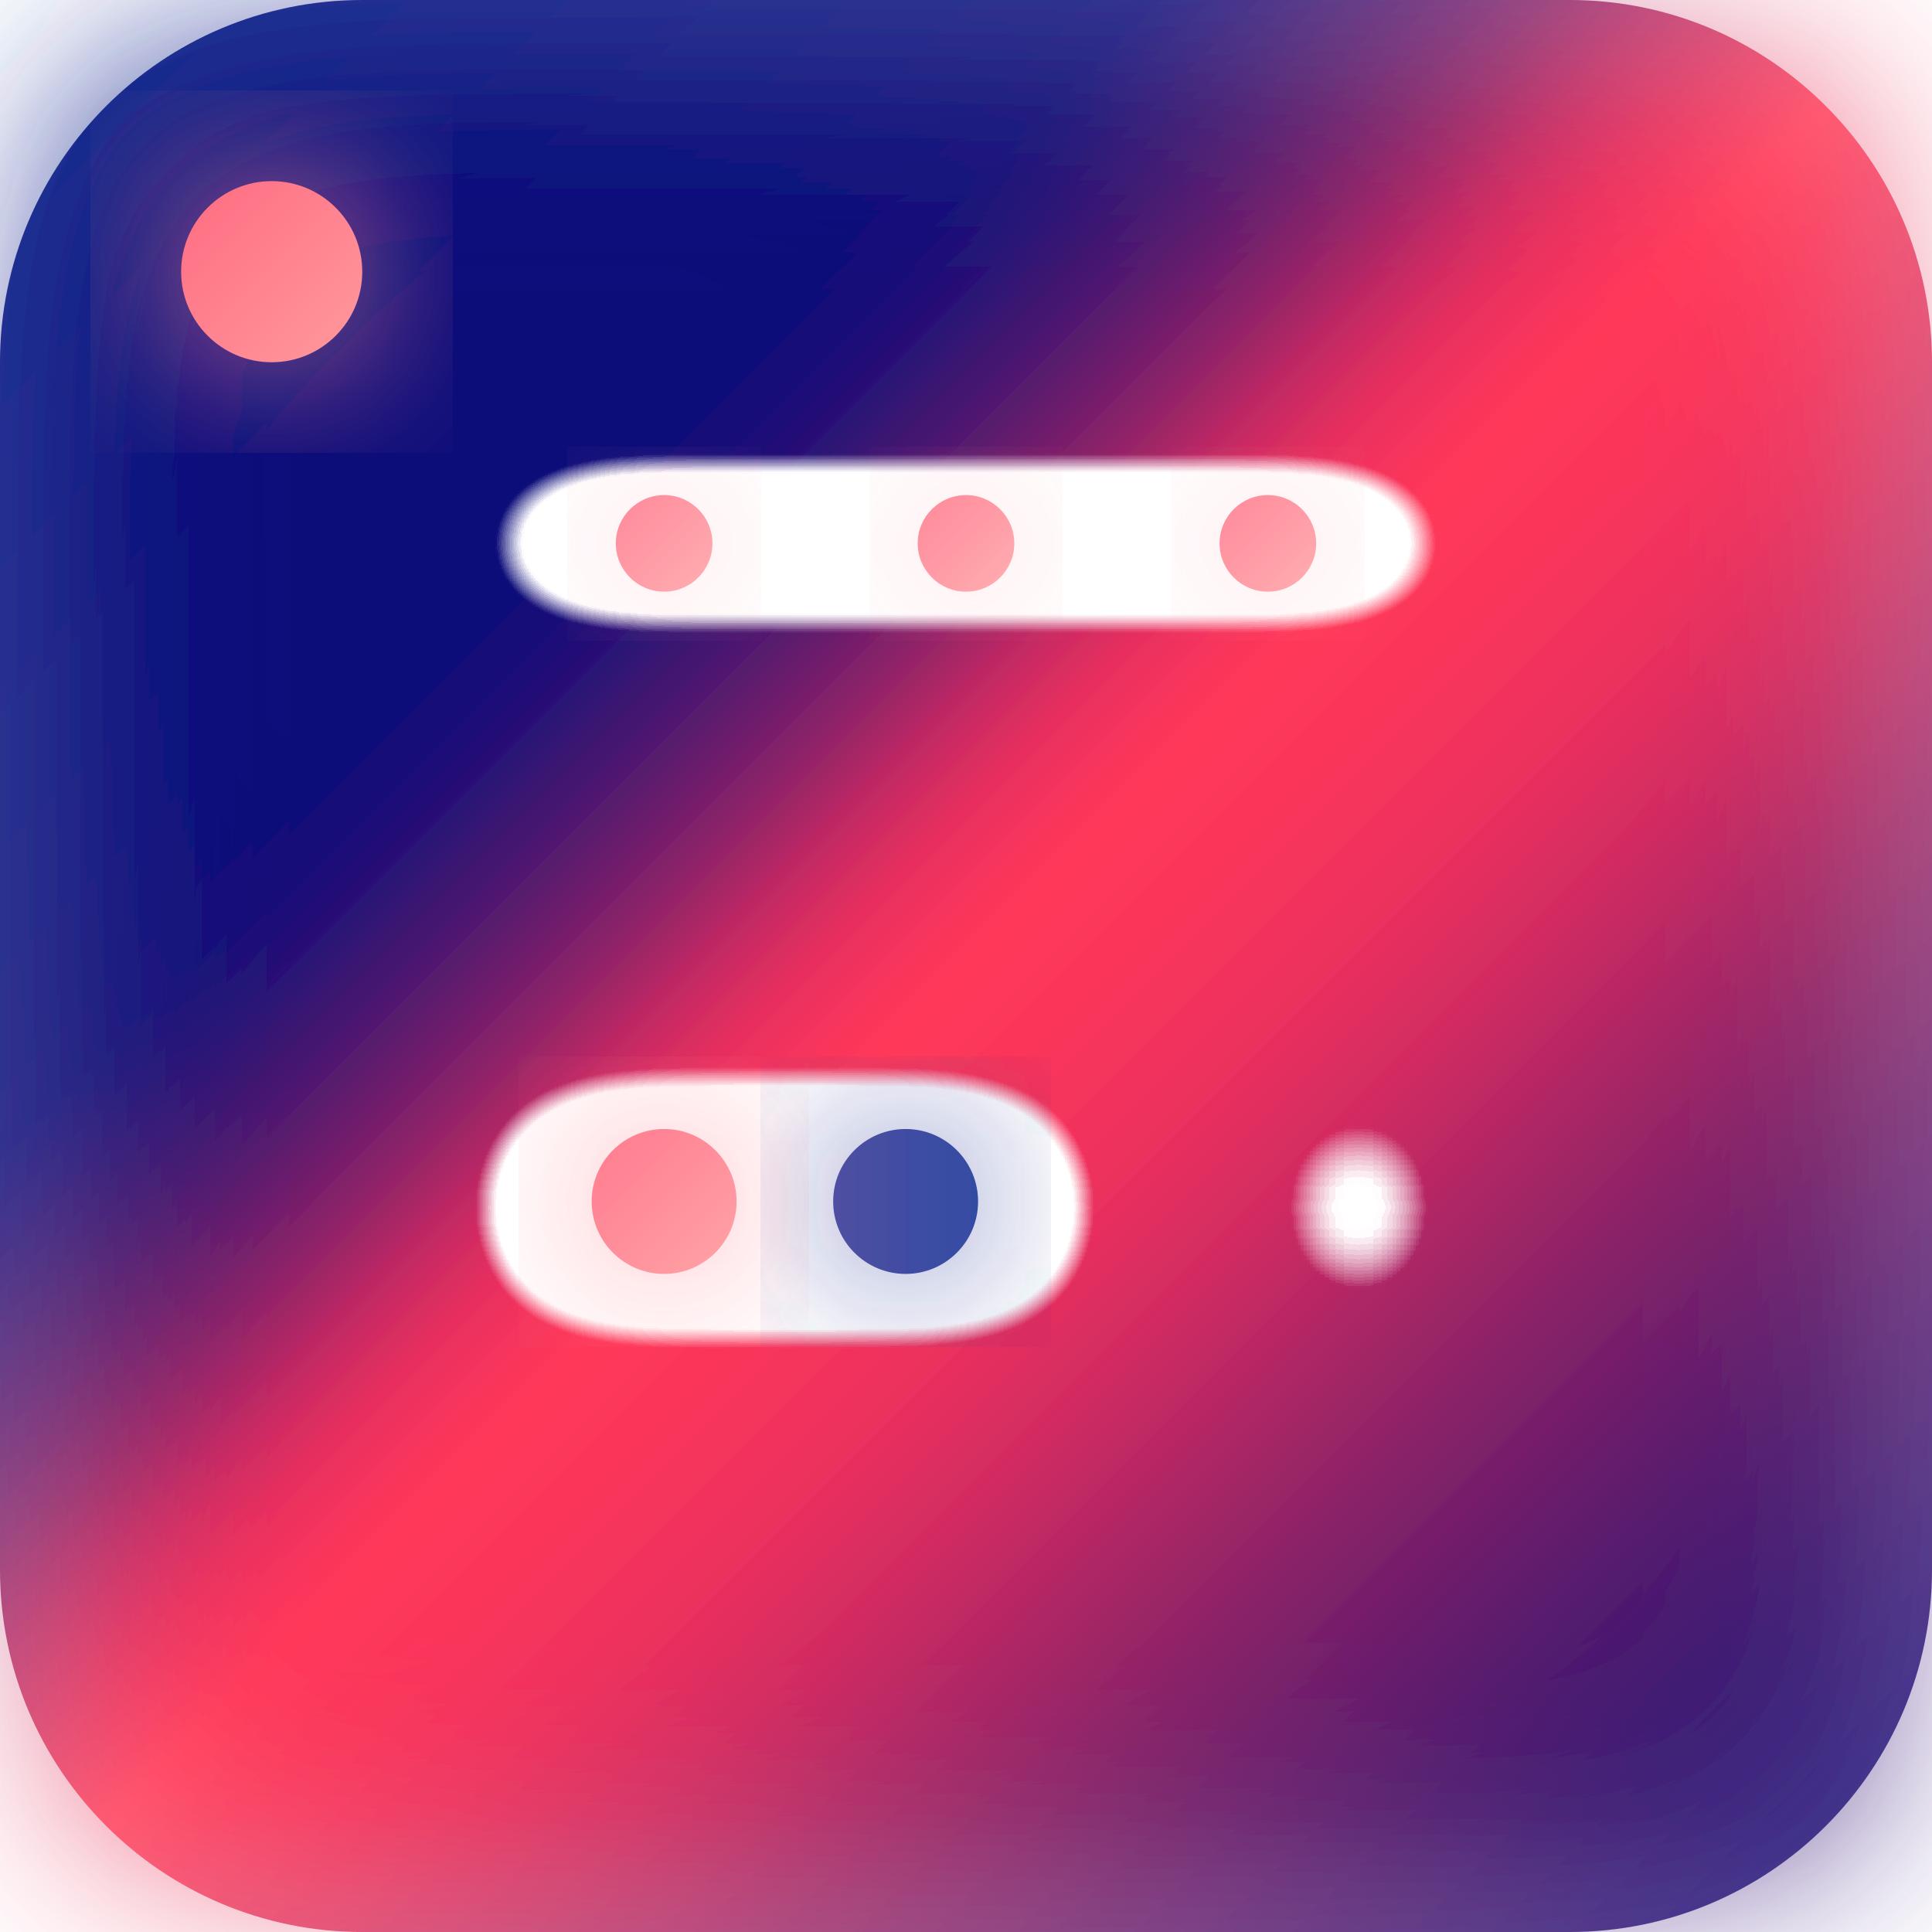
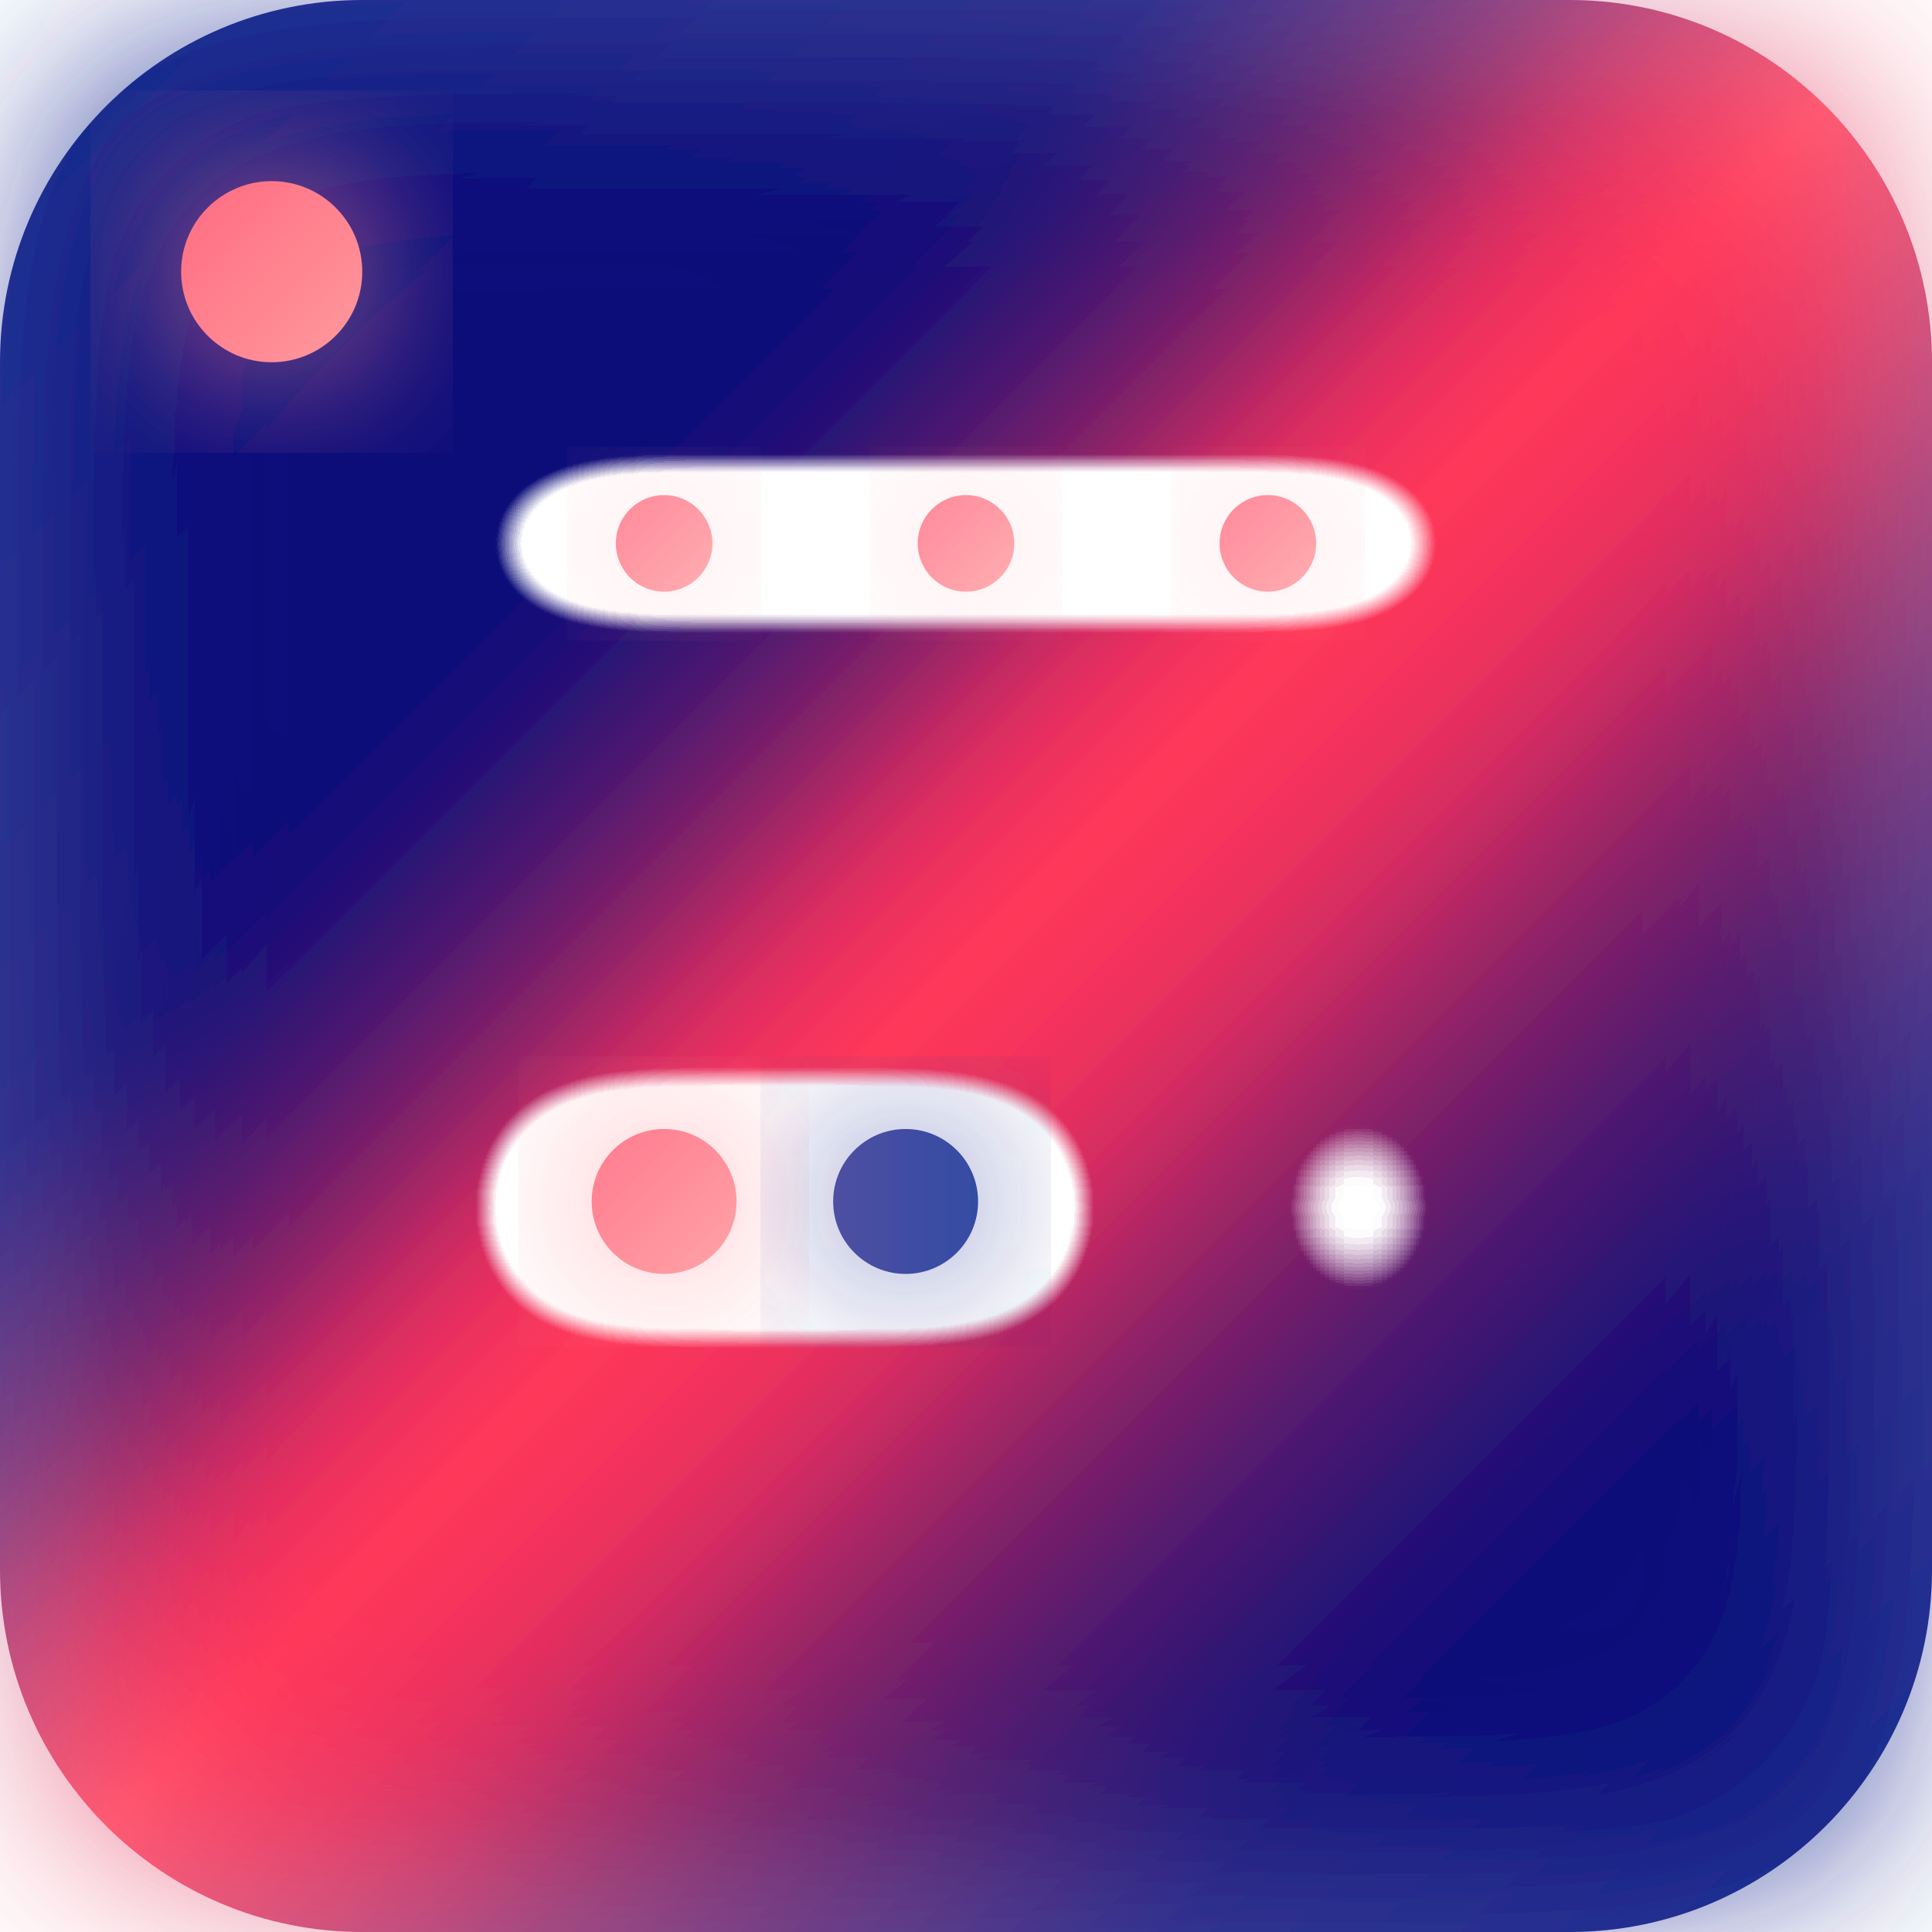
<svg xmlns="http://www.w3.org/2000/svg" width="32" height="32" viewBox="0 0 32 32" fill="none">
  <defs>
    <linearGradient id="background" x1="0%" y1="0%" x2="100%" y2="100%">
      <stop offset="0%" style="stop-color:#1e3799;stop-opacity:1" />
      <stop offset="30%" style="stop-color:#3b3b98;stop-opacity:1" />
      <stop offset="50%" style="stop-color:#ff6b81;stop-opacity:1" />
-       <stop offset="99%" style="stop-color:#3b3b98;stop-opacity:1" />
+       <stop offset="80%" style="stop-color:#3b3b98;stop-opacity:1" />
      <stop offset="100%" style="stop-color:#1e3799;stop-opacity:1" />
    </linearGradient>
    <linearGradient id="primary" x1="0%" y1="0%" x2="100%" y2="0%">
      <stop offset="0%" style="stop-color:#3b3b98;stop-opacity:1" />
      <stop offset="100%" style="stop-color:#1e3799;stop-opacity:1" />
    </linearGradient>
    <linearGradient id="accent" x1="0%" y1="0%" x2="100%" y2="100%">
      <stop offset="0%" style="stop-color:#ff6b81;stop-opacity:1" />
      <stop offset="100%" style="stop-color:#ff9a9e;stop-opacity:1" />
    </linearGradient>
    <filter id="glass" x="-50%" y="-50%" width="200%" height="200%">
      <feGaussianBlur stdDeviation="1.5" result="blur" />
      <feColorMatrix in="blur" type="matrix" values="1 0 0 0 0  0 1 0 0 0  0 0 1 0 0  0 0 0 19 -9" result="goo" />
      <feComposite in="SourceGraphic" in2="goo" operator="atop" />
    </filter>
    <filter id="glow" x="-50%" y="-50%" width="200%" height="200%">
      <feGaussianBlur stdDeviation="1.5" result="coloredBlur" />
      <feMerge>
        <feMergeNode in="coloredBlur" />
        <feMergeNode in="SourceGraphic" />
      </feMerge>
    </filter>
    <filter id="backgroundBlur" x="-50%" y="-50%" width="200%" height="200%">
      <feGaussianBlur stdDeviation="2" result="blur" />
      <feBlend in="SourceGraphic" in2="blur" mode="overlay" />
    </filter>
  </defs>
  <rect width="32" height="32" rx="6" fill="url(#background)" filter="url(#backgroundBlur)" />
  <rect x="6" y="6" width="20" height="20" rx="3" fill="rgba(255,255,255,0.12)" stroke="rgba(255,255,255,0.2)" stroke-width="1" filter="url(#glass)" />
  <rect x="7" y="7" width="18" height="4" rx="1.5" fill="rgba(255,255,255,0.75)" filter="url(#glass)" />
  <rect x="8" y="13" width="4" height="2.5" rx="1" fill="rgba(255,255,255,0.65)" filter="url(#glass)" />
  <rect x="13.5" y="13" width="4" height="2.5" rx="1" fill="rgba(255,255,255,0.65)" filter="url(#glass)" />
  <rect x="19" y="13" width="5" height="2.5" rx="1" fill="rgba(255,255,255,0.65)" filter="url(#glass)" />
  <rect x="7" y="17" width="12" height="6" rx="2" fill="rgba(255,255,255,0.7)" filter="url(#glass)" />
  <rect x="20" y="17" width="5" height="6" rx="1.5" fill="rgba(255,255,255,0.6)" filter="url(#glass)" />
  <circle cx="11" cy="19.9" r="1.2" fill="url(#accent)" opacity="0.9" filter="url(#glow)" />
  <circle cx="15" cy="19.9" r="1.2" fill="url(#primary)" opacity="0.9" filter="url(#glow)" />
  <circle cx="4.5" cy="4.5" r="1.5" fill="url(#accent)" filter="url(#glow)" />
  <rect x="24.5" y="4.5" width="3" height="3" rx="0.8" fill="rgba(255,255,255,0.85)" filter="url(#glass)" />
  <circle cx="11" cy="9" r="0.8" fill="url(#accent)" opacity="0.8" filter="url(#glow)" />
  <circle cx="16" cy="9" r="0.8" fill="url(#accent)" opacity="0.8" filter="url(#glow)" />
  <circle cx="21" cy="9" r="0.8" fill="url(#accent)" opacity="0.8" filter="url(#glow)" />
</svg>
